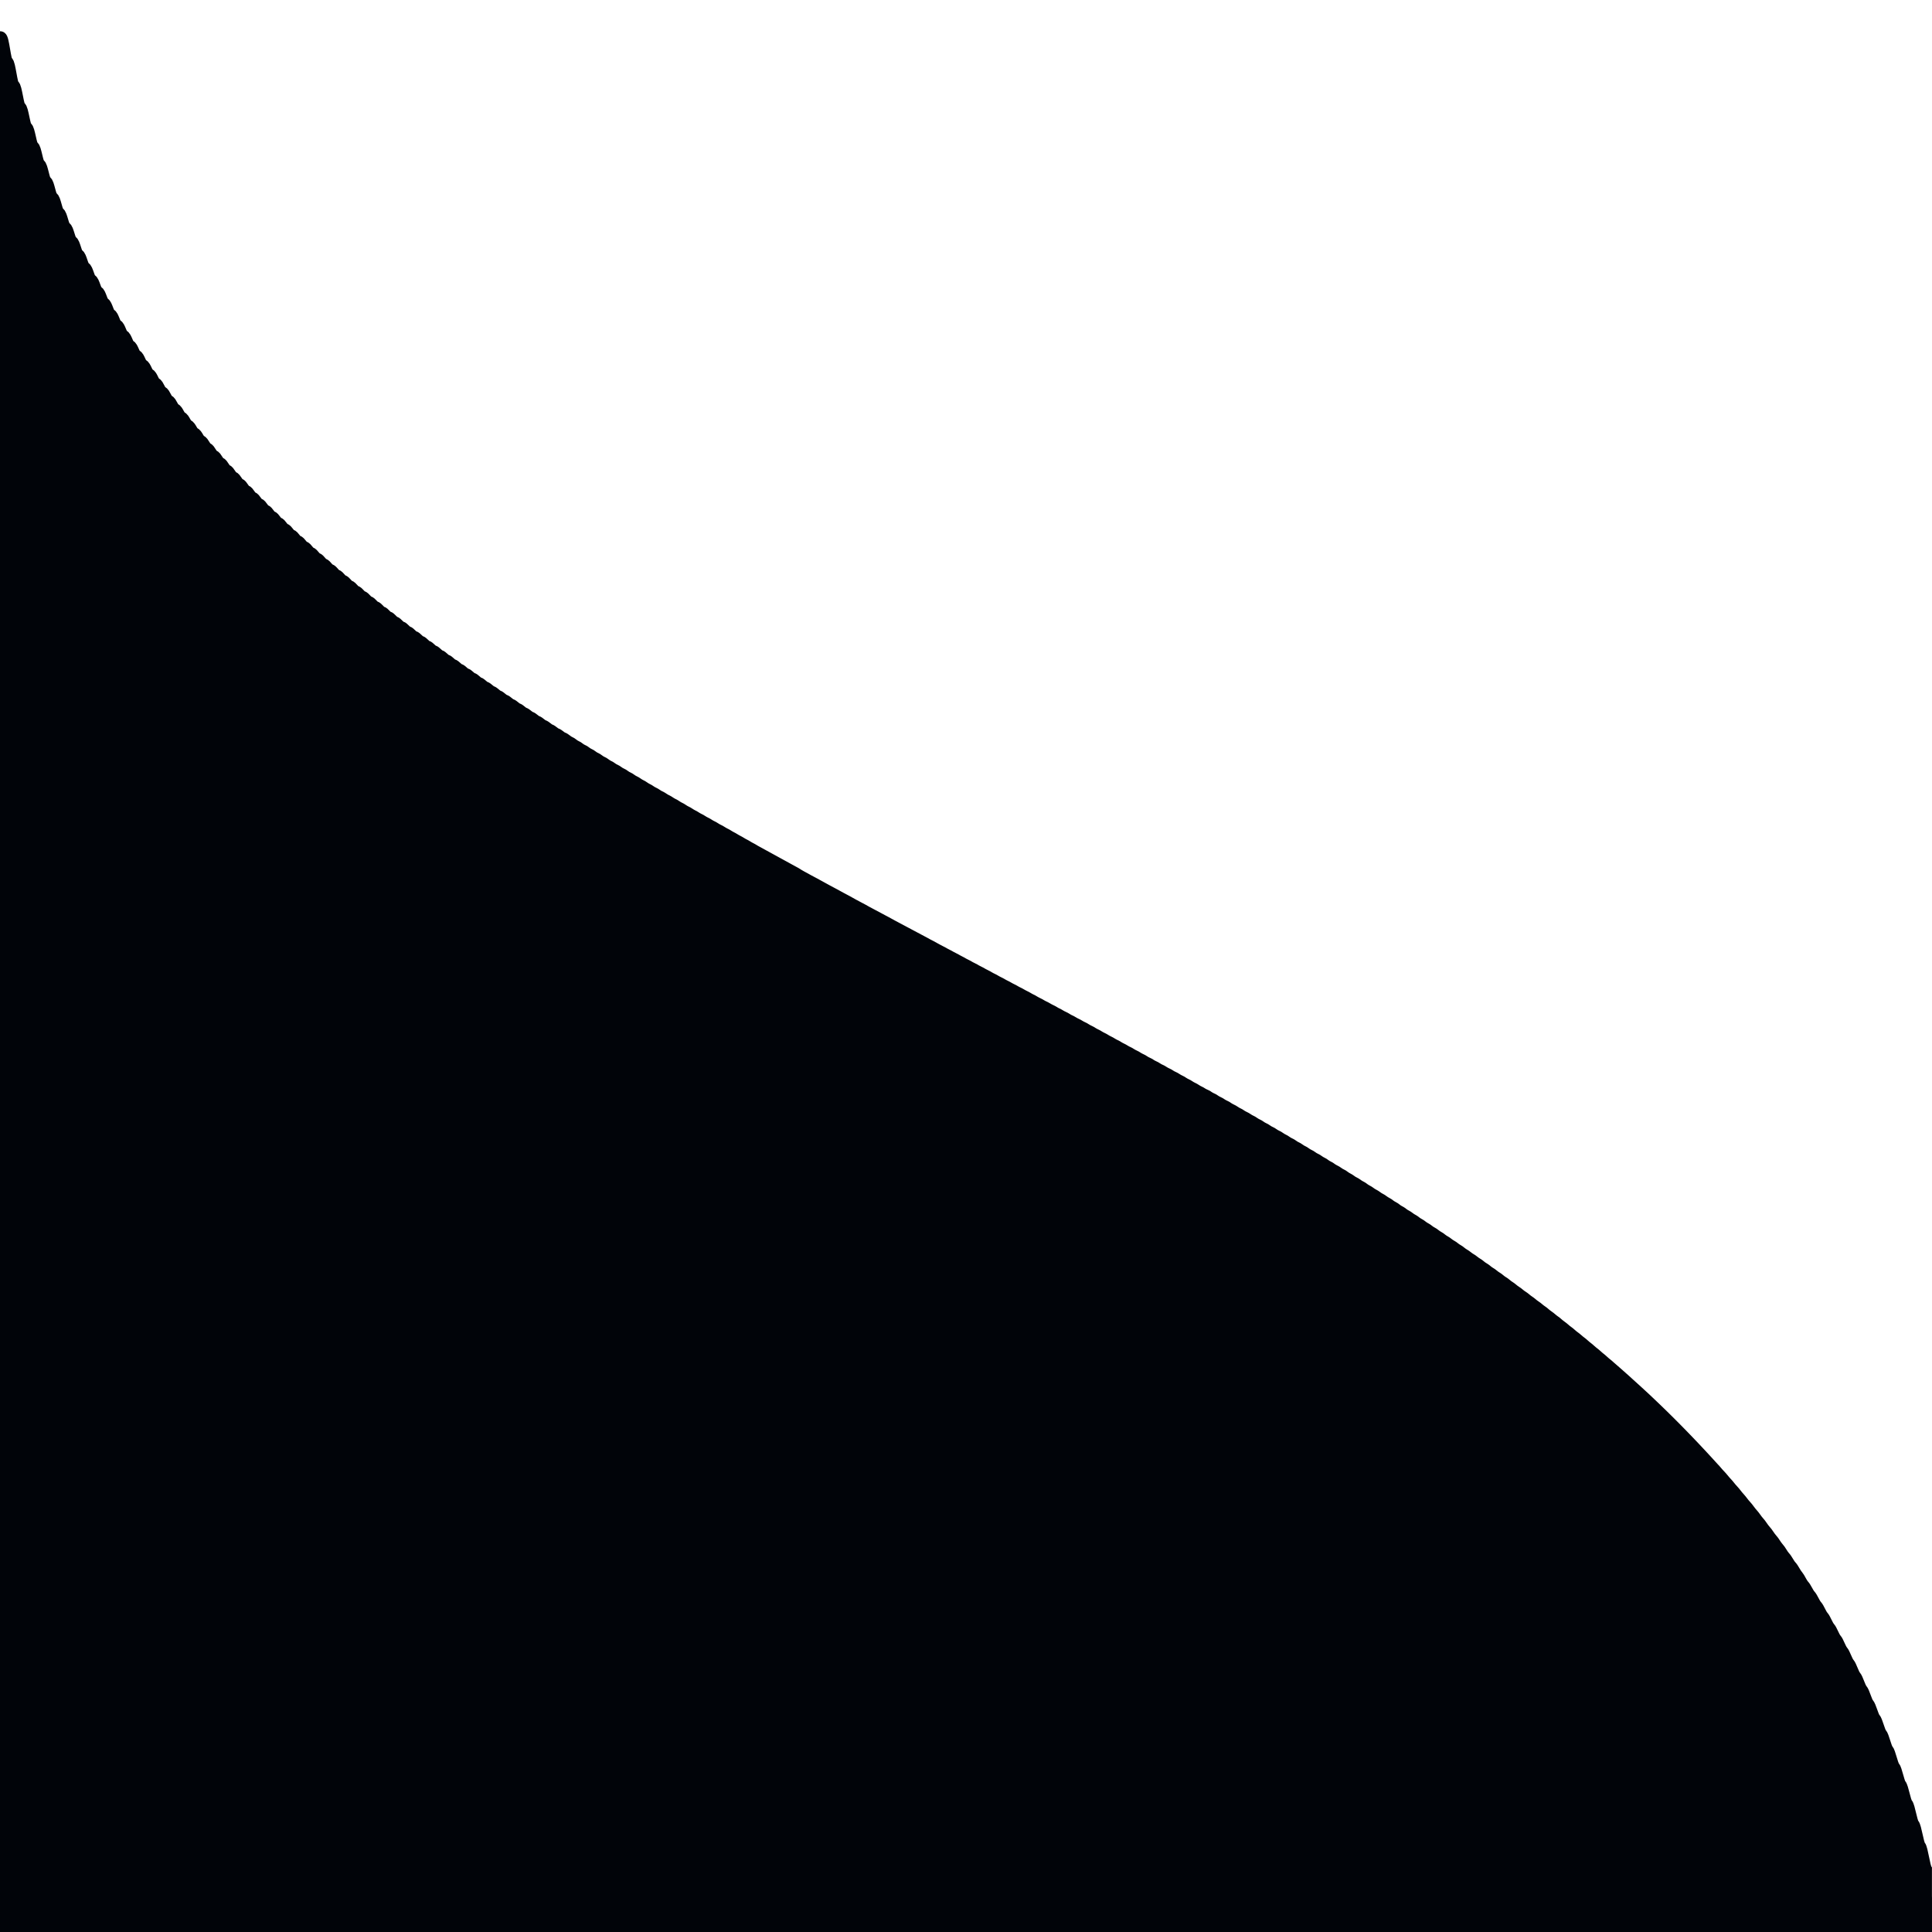
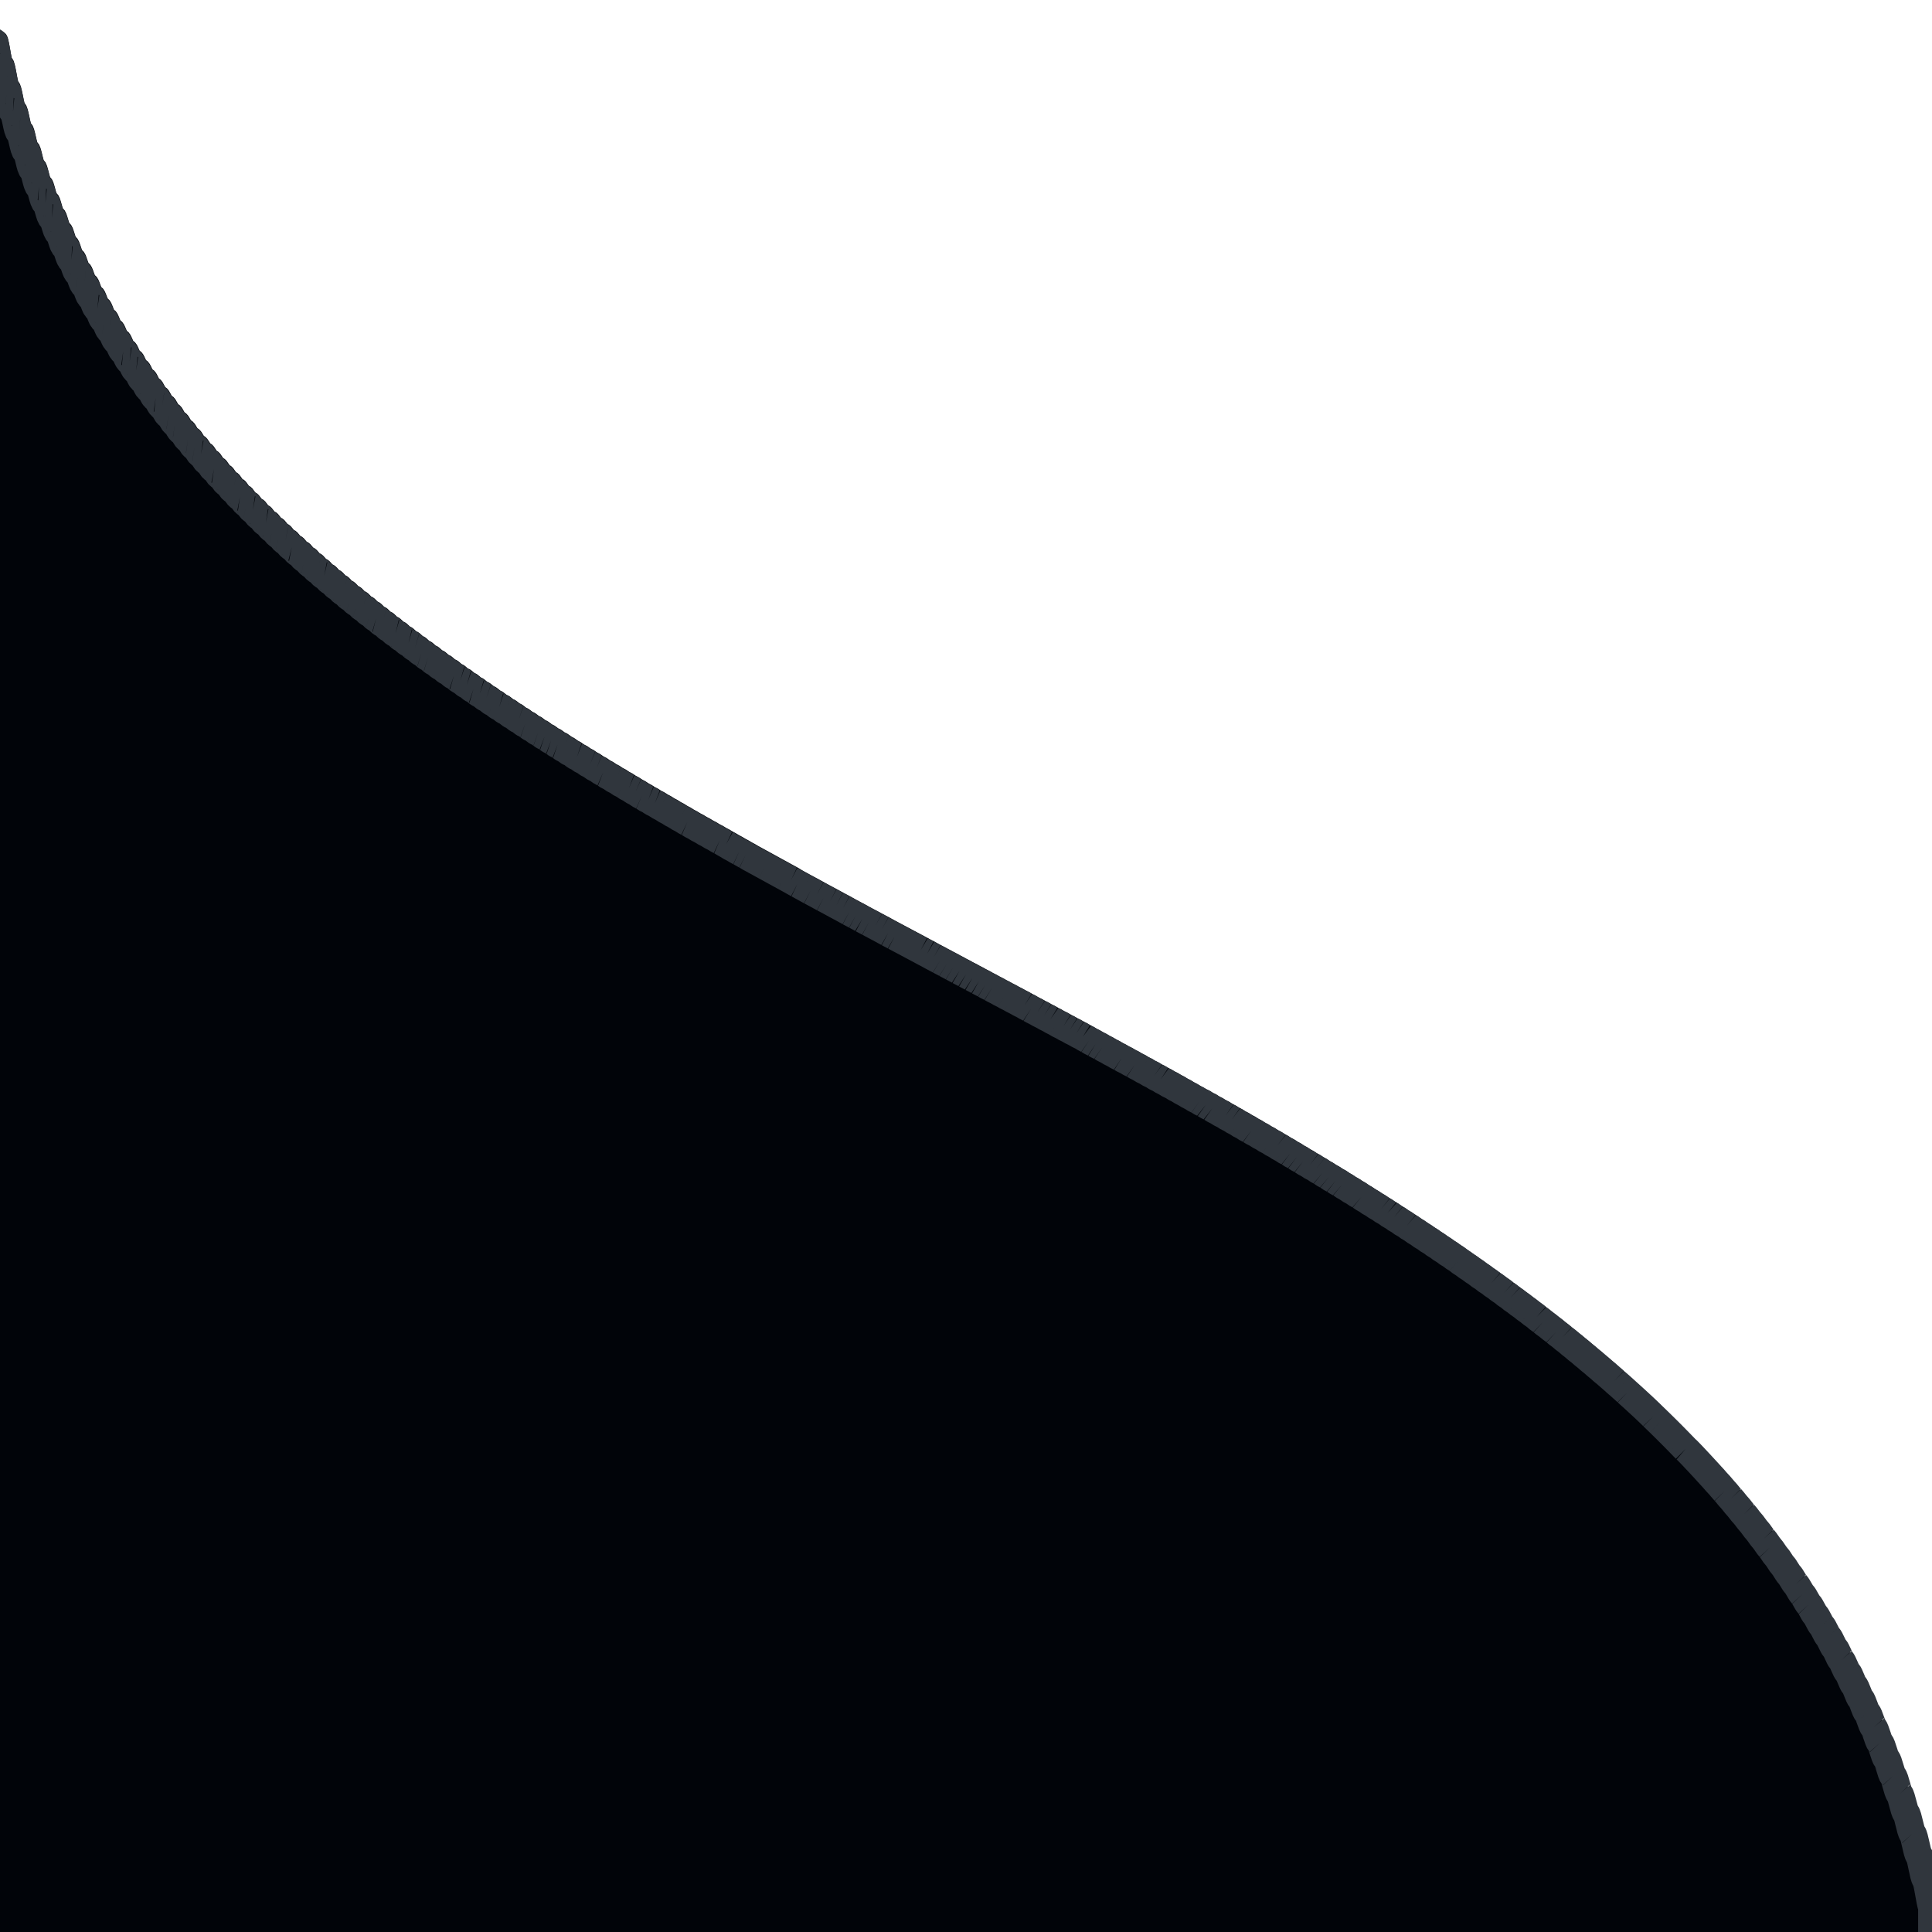
<svg xmlns="http://www.w3.org/2000/svg" id="svg5" version="1.1" viewBox="0 0 18.521 18.521" height="70" width="70">
  <defs id="defs2">
    <clipPath id="clipPath4977">
      <rect style="fill:none;stroke:#010409;stroke-width:0.133;stroke-miterlimit:4;stroke-dasharray:none;stroke-opacity:1" width="18.521" height="18.521" x="-0.017" y="-0.017" id="rect6039" />
    </clipPath>
  </defs>
  <g id="layer1">
    <path style="fill:#010409;stroke:#010409;stroke-width:0.133;stroke-miterlimit:4;stroke-dasharray:none;stroke-opacity:1;fill-opacity:1" d="m 0.045,17.908 c 0.021,-9e-4 0.041,-0.225 0.062,-0.226 0.021,-10e-4 0.041,-0.208 0.062,-0.209 0.021,-0.001 0.041,-0.194 0.062,-0.195 0.021,-0.001 0.041,-0.182 0.062,-0.183 0.021,-0.001 0.041,-0.171 0.062,-0.172 0.021,-0.001 0.041,-0.161 0.062,-0.163 0.021,-0.001 0.041,-0.153 0.062,-0.154 0.021,-0.001 0.041,-0.145 0.062,-0.147 0.021,-0.002 0.041,-0.138 0.062,-0.14 0.021,-0.002 0.041,-0.132 0.062,-0.134 0.021,-0.002 0.041,-0.127 0.062,-0.128 0.021,-0.002 0.041,-0.121 0.062,-0.123 0.021,-0.002 0.041,-0.116 0.062,-0.118 0.021,-0.002 0.041,-0.112 0.062,-0.114 0.021,-0.002 0.041,-0.108 0.062,-0.11 C 0.995,15.588 1.015,15.486 1.036,15.484 1.057,15.482 1.077,15.383 1.098,15.381 1.119,15.379 1.139,15.283 1.16,15.281 1.181,15.279 1.201,15.187 1.222,15.184 c 0.021,-0.002 0.041,-0.092 0.062,-0.094 0.021,-0.003 0.041,-0.089 0.062,-0.091 0.021,-0.003 0.041,-0.086 0.062,-0.089 0.021,-0.003 0.041,-0.084 0.062,-0.087 C 1.49,14.82 1.511,14.741 1.532,14.739 1.552,14.736 1.573,14.659 1.594,14.656 1.614,14.653 1.635,14.579 1.655,14.576 1.676,14.573 1.697,14.5 1.717,14.497 1.738,14.494 1.759,14.423 1.779,14.42 1.8,14.417 1.821,14.348 1.841,14.345 1.862,14.342 1.883,14.274 1.903,14.271 1.924,14.268 1.945,14.202 1.965,14.199 1.986,14.195 2.006,14.131 2.027,14.128 2.048,14.125 2.068,14.062 2.089,14.059 2.11,14.055 2.13,13.994 2.151,13.99 c 0.021,-0.004 0.041,-0.063 0.062,-0.067 0.021,-0.004 0.041,-0.062 0.062,-0.066 0.021,-0.004 0.041,-0.061 0.062,-0.065 0.021,-0.004 0.041,-0.06 0.062,-0.064 0.021,-0.004 0.041,-0.059 0.062,-0.062 0.021,-0.004 0.041,-0.058 0.062,-0.062 0.021,-0.004 0.041,-0.057 0.062,-0.06 0.021,-0.004 0.041,-0.056 0.062,-0.06 0.021,-0.004 0.041,-0.055 0.062,-0.059 0.021,-0.004 0.041,-0.054 0.062,-0.058 0.021,-0.004 0.041,-0.053 0.062,-0.057 0.021,-0.004 0.041,-0.052 0.062,-0.056 0.021,-0.004 0.041,-0.051 0.062,-0.056 0.021,-0.005 0.041,-0.05 0.062,-0.055 0.021,-0.005 0.041,-0.049 0.062,-0.054 0.021,-0.005 0.041,-0.049 0.062,-0.053 0.021,-0.005 0.041,-0.048 0.062,-0.053 0.021,-0.005 0.041,-0.047 0.062,-0.052 0.021,-0.005 0.041,-0.047 0.062,-0.052 0.021,-0.005 0.041,-0.046 0.062,-0.051 0.021,-0.005 0.041,-0.045 0.062,-0.05 0.021,-0.005 0.041,-0.045 0.062,-0.05 0.021,-0.005 0.041,-0.044 0.062,-0.049 0.021,-0.005 0.041,-0.043 0.062,-0.049 0.021,-0.005 0.041,-0.043 0.062,-0.048 0.021,-0.005 0.041,-0.042 0.062,-0.048 0.021,-0.006 0.041,-0.042 0.062,-0.047 0.021,-0.006 0.041,-0.041 0.062,-0.047 0.021,-0.006 0.041,-0.041 0.062,-0.046 0.021,-0.006 0.041,-0.04 0.062,-0.046 0.021,-0.006 0.041,-0.04 0.062,-0.046 0.021,-0.006 0.041,-0.039 0.062,-0.045 0.021,-0.006 0.041,-0.039 0.062,-0.045 0.021,-0.006 0.041,-0.038 0.062,-0.044 0.021,-0.006 0.041,-0.038 0.062,-0.044 0.021,-0.006 0.041,-0.037 0.062,-0.044 0.021,-0.006 0.041,-0.037 0.062,-0.043 0.021,-0.006 0.041,-0.036 0.062,-0.043 0.021,-0.006 0.041,-0.036 0.062,-0.043 0.021,-0.006 0.041,-0.036 0.062,-0.042 0.021,-0.007 0.041,-0.035 0.062,-0.042 0.021,-0.007 0.041,-0.035 0.062,-0.042 0.021,-0.007 0.041,-0.035 0.062,-0.041 0.021,-0.007 0.041,-0.034 0.062,-0.041 0.021,-0.007 0.041,-0.034 0.062,-0.041 0.021,-0.007 0.041,-0.034 0.062,-0.041 0.021,-0.007 0.041,-0.033 0.062,-0.04 0.021,-0.007 0.041,-0.033 0.062,-0.04 0.021,-0.007 0.041,-0.033 0.062,-0.04 0.021,-0.007 0.041,-0.032 0.062,-0.04 0.021,-0.007 0.041,-0.032 0.062,-0.039 0.021,-0.007 0.041,-0.032 0.062,-0.039 0.021,-0.007 0.041,-0.031 0.062,-0.039 0.021,-0.008 0.041,-0.031 0.062,-0.039 0.021,-0.008 0.041,-0.031 0.062,-0.038 0.021,-0.008 0.041,-0.03 0.062,-0.038 0.021,-0.008 0.041,-0.03 0.062,-0.038 0.021,-0.008 0.041,-0.03 0.062,-0.038 0.021,-0.008 0.041,-0.029 0.062,-0.038 0.021,-0.008 0.041,-0.029 0.062,-0.037 0.021,-0.008 0.041,-0.029 0.062,-0.037 0.021,-0.008 0.041,-0.029 0.062,-0.037 0.021,-0.008 0.041,-0.029 0.062,-0.037 0.021,-0.009 0.041,-0.028 0.062,-0.037 0.021,-0.009 0.041,-0.028 0.062,-0.037 0.021,-0.009 0.041,-0.028 0.062,-0.036 0.021,-0.009 0.041,-0.028 0.062,-0.036 0.021,-0.009 0.041,-0.027 0.062,-0.036 0.021,-0.009 0.041,-0.027 0.062,-0.036 0.021,-0.009 0.041,-0.027 0.062,-0.036 0.021,-0.009 0.041,-0.027 0.062,-0.036 0.021,-0.009 0.041,-0.026 0.062,-0.036 0.021,-0.009 0.041,-0.026 0.062,-0.035 0.021,-0.009 0.041,-0.026 0.062,-0.035 0.021,-0.009 0.041,-0.026 0.062,-0.035 0.021,-0.009 0.041,-0.026 0.062,-0.035 0.021,-0.009 0.041,-0.025 0.062,-0.035 0.021,-0.009 0.041,-0.025 0.062,-0.035 0.021,-0.01 0.041,-0.025 0.062,-0.035 0.021,-0.01 0.041,-0.025 0.062,-0.035 0.021,-0.01 0.041,-0.025 0.062,-0.035 0.021,-0.01 0.041,-0.025 0.062,-0.035 0.021,-0.01 0.041,-0.024 0.062,-0.034 0.021,-0.01 0.041,-0.024 0.062,-0.034 0.021,-0.01 0.041,-0.024 0.062,-0.034 0.021,-0.01 0.041,-0.024 0.062,-0.034 0.021,-0.01 0.041,-0.024 0.062,-0.034 0.021,-0.01 0.041,-0.024 0.062,-0.034 C 7.623,10.117 7.643,10.104 7.664,10.093 7.685,10.083 7.705,10.07 7.726,10.059 7.747,10.049 7.767,10.036 7.788,10.026 7.808,10.015 7.829,10.003 7.85,9.992 7.87,9.981 7.891,9.969 7.912,9.958 7.932,9.948 7.953,9.936 7.974,9.925 7.994,9.914 8.015,9.902 8.036,9.891 8.056,9.88 8.077,9.869 8.098,9.858 8.118,9.847 8.139,9.835 8.159,9.824 8.18,9.813 8.201,9.802 8.221,9.791 8.242,9.78 8.263,9.769 8.283,9.757 8.304,9.746 8.325,9.735 8.345,9.724 8.366,9.713 8.387,9.702 8.407,9.691 8.428,9.679 8.449,9.669 8.469,9.658 8.49,9.646 8.51,9.636 8.531,9.624 8.552,9.613 8.572,9.603 8.593,9.591 8.614,9.58 8.634,9.57 8.655,9.558 8.676,9.546 8.696,9.537 8.717,9.525 8.738,9.513 8.758,9.504 8.779,9.492 8.8,9.48 8.82,9.47 8.841,9.459 8.861,9.447 8.882,9.437 8.903,9.426 8.923,9.414 8.944,9.404 8.965,9.392 8.985,9.38 9.006,9.372 9.027,9.359 9.047,9.347 9.068,9.339 9.089,9.326 9.109,9.314 9.13,9.306 9.151,9.293 9.171,9.281 9.192,9.273 9.212,9.26 9.233,9.248 9.254,9.24 9.274,9.227 9.295,9.215 9.316,9.207 9.336,9.194 9.357,9.182 9.378,9.174 9.398,9.161 9.419,9.149 9.44,9.141 9.46,9.128 9.481,9.115 9.502,9.108 9.522,9.095 9.543,9.082 9.563,9.075 9.584,9.062 9.605,9.049 9.625,9.042 9.646,9.029 9.667,9.016 9.687,9.009 9.708,8.996 9.729,8.983 9.749,8.976 9.77,8.963 9.791,8.95 9.811,8.943 9.832,8.93 9.853,8.916 9.873,8.91 9.894,8.896 9.915,8.883 9.935,8.876 9.956,8.863 9.976,8.85 9.997,8.843 10.018,8.83 10.038,8.817 10.059,8.81 10.08,8.797 10.1,8.783 10.121,8.777 10.142,8.763 10.162,8.75 10.183,8.744 10.204,8.73 10.224,8.716 10.245,8.71 10.265,8.697 10.286,8.683 10.307,8.677 10.328,8.663 10.348,8.65 10.369,8.644 10.389,8.63 10.41,8.616 10.431,8.61 10.451,8.596 c 0.021,-0.014 0.041,-0.02 0.062,-0.034 0.021,-0.014 0.041,-0.02 0.062,-0.034 0.021,-0.014 0.041,-0.02 0.062,-0.034 0.021,-0.014 0.041,-0.02 0.062,-0.034 0.021,-0.014 0.041,-0.02 0.062,-0.034 0.021,-0.014 0.041,-0.019 0.062,-0.034 0.021,-0.014 0.041,-0.019 0.062,-0.034 0.021,-0.014 0.041,-0.019 0.062,-0.034 0.021,-0.015 0.041,-0.019 0.062,-0.034 0.021,-0.015 0.041,-0.019 0.062,-0.034 0.021,-0.015 0.041,-0.019 0.062,-0.034 0.021,-0.015 0.041,-0.019 0.062,-0.034 0.021,-0.015 0.041,-0.019 0.062,-0.034 0.021,-0.015 0.041,-0.02 0.062,-0.035 0.021,-0.015 0.041,-0.02 0.062,-0.035 0.021,-0.015 0.041,-0.02 0.062,-0.035 0.021,-0.015 0.041,-0.02 0.062,-0.035 C 11.525,8.001 11.546,7.997 11.566,7.981 11.587,7.966 11.608,7.962 11.628,7.946 11.649,7.931 11.669,7.927 11.69,7.911 11.711,7.896 11.732,7.892 11.752,7.876 11.773,7.861 11.793,7.856 11.814,7.841 11.835,7.825 11.855,7.821 11.876,7.805 11.897,7.79 11.917,7.785 11.938,7.77 11.959,7.754 11.979,7.75 12,7.734 12.021,7.718 12.041,7.714 12.062,7.698 12.082,7.682 12.103,7.678 12.124,7.662 12.144,7.646 12.165,7.642 12.186,7.626 12.206,7.61 12.227,7.606 12.248,7.59 12.268,7.574 12.289,7.569 12.31,7.553 12.33,7.537 12.351,7.533 12.372,7.517 12.392,7.5 12.413,7.496 12.434,7.48 12.454,7.463 12.475,7.459 12.495,7.443 12.516,7.426 12.537,7.422 12.557,7.406 12.578,7.389 12.599,7.385 12.619,7.369 12.64,7.352 12.661,7.348 12.681,7.331 12.702,7.314 12.723,7.31 12.743,7.293 12.764,7.277 12.784,7.272 12.805,7.256 12.826,7.239 12.847,7.235 12.867,7.218 12.888,7.201 12.908,7.196 12.929,7.179 c 0.021,-0.017 0.041,-0.021 0.062,-0.038 0.021,-0.017 0.041,-0.021 0.062,-0.039 0.021,-0.017 0.041,-0.022 0.062,-0.039 0.021,-0.017 0.041,-0.022 0.062,-0.039 0.021,-0.017 0.041,-0.022 0.062,-0.039 0.021,-0.017 0.041,-0.022 0.062,-0.04 0.021,-0.017 0.041,-0.022 0.062,-0.04 0.021,-0.018 0.041,-0.022 0.062,-0.04 0.021,-0.018 0.041,-0.023 0.062,-0.04 0.021,-0.018 0.041,-0.023 0.062,-0.041 0.021,-0.018 0.041,-0.023 0.062,-0.041 0.021,-0.018 0.041,-0.023 0.062,-0.041 0.021,-0.018 0.041,-0.023 0.062,-0.041 0.021,-0.018 0.041,-0.024 0.062,-0.042 0.021,-0.018 0.041,-0.024 0.062,-0.042 0.021,-0.018 0.041,-0.024 0.062,-0.042 0.021,-0.018 0.041,-0.024 0.062,-0.043 0.021,-0.018 0.041,-0.025 0.062,-0.043 0.021,-0.018 0.041,-0.025 0.062,-0.043 0.021,-0.018 0.041,-0.025 0.062,-0.044 0.021,-0.019 0.041,-0.025 0.062,-0.044 0.021,-0.019 0.041,-0.026 0.062,-0.044 0.021,-0.019 0.041,-0.026 0.062,-0.045 0.021,-0.019 0.041,-0.026 0.062,-0.045 0.021,-0.019 0.041,-0.027 0.062,-0.046 0.021,-0.019 0.041,-0.027 0.062,-0.046 0.021,-0.019 0.041,-0.027 0.062,-0.046 0.021,-0.019 0.041,-0.028 0.062,-0.047 0.021,-0.019 0.041,-0.028 0.062,-0.047 0.021,-0.019 0.041,-0.028 0.062,-0.048 0.021,-0.019 0.041,-0.029 0.062,-0.048 0.021,-0.019 0.041,-0.029 0.062,-0.049 0.021,-0.019 0.041,-0.03 0.062,-0.049 0.021,-0.02 0.041,-0.03 0.062,-0.05 0.021,-0.02 0.041,-0.031 0.062,-0.05 0.021,-0.02 0.041,-0.031 0.062,-0.051 0.021,-0.02 0.041,-0.032 0.062,-0.052 0.021,-0.02 0.041,-0.032 0.062,-0.052 0.021,-0.02 0.041,-0.033 0.062,-0.053 0.021,-0.02 0.041,-0.033 0.062,-0.053 0.021,-0.02 0.041,-0.034 0.062,-0.054 0.021,-0.02 0.041,-0.035 0.062,-0.055 0.021,-0.02 0.041,-0.035 0.062,-0.056 0.021,-0.02 0.041,-0.036 0.062,-0.056 0.021,-0.02 0.041,-0.037 0.062,-0.057 0.021,-0.02 0.041,-0.037 0.062,-0.058 0.021,-0.021 0.041,-0.038 0.062,-0.059 0.021,-0.021 0.041,-0.039 0.062,-0.06 0.021,-0.021 0.041,-0.04 0.062,-0.061 0.021,-0.021 0.041,-0.041 0.062,-0.062 0.021,-0.021 0.041,-0.042 0.062,-0.063 0.021,-0.021 0.041,-0.043 0.062,-0.064 0.021,-0.021 0.041,-0.044 0.062,-0.065 0.021,-0.021 0.041,-0.045 0.062,-0.066 0.021,-0.021 0.041,-0.046 0.062,-0.067 0.021,-0.021 0.041,-0.047 0.062,-0.068 0.021,-0.021 0.041,-0.048 0.062,-0.069 0.021,-0.021 0.041,-0.049 0.062,-0.071 0.021,-0.021 0.041,-0.051 0.062,-0.072 0.021,-0.022 0.041,-0.052 0.062,-0.074 0.021,-0.022 0.041,-0.054 0.062,-0.075 0.021,-0.022 0.041,-0.055 0.062,-0.077 0.021,-0.022 0.041,-0.057 0.062,-0.079 0.021,-0.022 0.041,-0.059 0.062,-0.081 0.021,-0.022 0.041,-0.06 0.062,-0.082 0.021,-0.022 0.041,-0.062 0.062,-0.084 0.021,-0.022 0.041,-0.065 0.062,-0.087 0.021,-0.022 0.041,-0.067 0.062,-0.089 0.021,-0.022 0.041,-0.069 0.062,-0.091 C 17.224,3.375 17.244,3.326 17.265,3.303 17.286,3.281 17.306,3.229 17.327,3.207 17.348,3.184 17.368,3.129 17.389,3.107 17.41,3.084 17.43,3.026 17.451,3.004 17.471,2.981 17.492,2.92 17.513,2.897 17.533,2.875 17.554,2.81 17.575,2.787 17.595,2.765 17.616,2.696 17.637,2.673 17.657,2.65 17.678,2.578 17.699,2.555 17.719,2.532 17.74,2.455 17.761,2.432 17.781,2.409 17.802,2.327 17.823,2.304 17.843,2.281 17.864,2.193 17.884,2.17 17.905,2.147 17.926,2.053 17.946,2.03 17.967,2.007 17.988,1.906 18.008,1.883 18.029,1.86 18.05,1.752 18.07,1.729 18.091,1.705 18.112,1.589 18.132,1.566 18.153,1.542 18.174,1.417 18.194,1.394 18.215,1.37 18.235,1.234 18.256,1.211 18.277,1.187 18.297,1.039 18.318,1.015 18.339,0.992 18.359,0.83 18.38,0.806 18.401,0.782 18.421,0.604 18.442,0.58 18.463,0.556 18.483,0.358 18.504,0.31 l -5.4e-5,-0.327 H -0.017 l 5.3055e-4,18.158 C 0.004,18.152 0.024,17.909 0.045,17.908 Z" title="log(x / (3 - x))" clip-path="url(#clipPath4977)" id="path6043" transform="matrix(1,0,0,-1,0.01646064,18.50711)" />
+     <path style="fill:none;fill-opacity:1;stroke:#30363d;stroke-width:0.265;stroke-miterlimit:4;stroke-dasharray:none;stroke-opacity:1" d="m 0.045,17.908 c 0.021,-9e-4 0.041,-0.225 0.062,-0.226 m 0,0 c 0.021,-10e-4 0.041,-0.208 0.062,-0.209 m 0,0 C 0.19,17.471 0.21,17.278 0.231,17.277 m 0,0 C 0.251,17.276 0.272,17.095 0.293,17.094 m 0,0 c 0.021,-0.001 0.041,-0.171 0.062,-0.172 m 0,0 c 0.021,-0.001 0.041,-0.161 0.062,-0.163 m 0,0 c 0.021,-0.001 0.041,-0.153 0.062,-0.154 m 0,0 C 0.499,16.603 0.52,16.459 0.541,16.458 m 0,0 c 0.021,-0.002 0.041,-0.138 0.062,-0.14 m 0,0 c 0.021,-0.002 0.041,-0.132 0.062,-0.134 m 0,0 c 0.021,-0.002 0.041,-0.127 0.062,-0.128 m 0,0 c 0.021,-0.002 0.041,-0.121 0.062,-0.123 m 0,0 c 0.021,-0.002 0.041,-0.116 0.062,-0.118 m 0,0 c 0.021,-0.002 0.041,-0.112 0.062,-0.114 m 0,0 c 0.021,-0.002 0.041,-0.108 0.062,-0.11 m 0,0 C 0.995,15.588 1.015,15.486 1.036,15.484 m 0,0 c 0.021,-0.002 0.041,-0.101 0.062,-0.103 m 0,0 C 1.119,15.379 1.139,15.283 1.16,15.281 m 0,0 C 1.181,15.279 1.201,15.187 1.222,15.184 m 0,0 c 0.021,-0.002 0.041,-0.092 0.062,-0.094 m 0,0 c 0.021,-0.003 0.041,-0.089 0.062,-0.091 m 0,0 c 0.021,-0.003 0.041,-0.086 0.062,-0.089 m 0,0 c 0.021,-0.003 0.041,-0.084 0.062,-0.087 m 0,0 c 0.021,-0.003 0.041,-0.082 0.062,-0.085 m 0,0 C 1.552,14.736 1.573,14.659 1.594,14.656 m 0,0 C 1.614,14.653 1.635,14.579 1.655,14.576 m 0,0 C 1.676,14.573 1.697,14.5 1.717,14.497 m 0,0 c 0.021,-0.003 0.041,-0.074 0.062,-0.077 m 0,0 C 1.8,14.417 1.821,14.348 1.841,14.345 m 0,0 C 1.862,14.342 1.883,14.274 1.903,14.271 m 0,0 c 0.021,-0.003 0.041,-0.069 0.062,-0.072 m 0,0 C 1.986,14.195 2.006,14.131 2.027,14.128 m 0,0 c 0.021,-0.003 0.041,-0.066 0.062,-0.07 m 0,0 C 2.11,14.055 2.13,13.994 2.151,13.99 m 0,0 c 0.021,-0.004 0.041,-0.063 0.062,-0.067 m 0,0 c 0.021,-0.004 0.041,-0.062 0.062,-0.066 m 0,0 c 0.021,-0.004 0.041,-0.061 0.062,-0.065 m 0,0 C 2.358,13.789 2.378,13.733 2.399,13.729 m 0,0 c 0.021,-0.004 0.041,-0.059 0.062,-0.062 m 0,0 c 0.021,-0.004 0.041,-0.058 0.062,-0.062 m 0,0 c 0.021,-0.004 0.041,-0.057 0.062,-0.06 m 0,0 c 0.021,-0.004 0.041,-0.056 0.062,-0.06 m 0,0 c 0.021,-0.004 0.041,-0.055 0.062,-0.059 m 0,0 c 0.021,-0.004 0.041,-0.054 0.062,-0.058 m 0,0 C 2.791,13.364 2.812,13.316 2.832,13.311 m 0,0 c 0.021,-0.004 0.041,-0.052 0.062,-0.056 m 0,0 c 0.021,-0.004 0.041,-0.051 0.062,-0.056 m 0,0 c 0.021,-0.005 0.041,-0.05 0.062,-0.055 m 0,0 c 0.021,-0.005 0.041,-0.049 0.062,-0.054 m 0,0 c 0.021,-0.005 0.041,-0.049 0.062,-0.053 m 0,0 c 0.021,-0.005 0.041,-0.048 0.062,-0.053 m 0,0 C 3.225,12.979 3.245,12.937 3.266,12.932 m 0,0 c 0.021,-0.005 0.041,-0.047 0.062,-0.052 m 0,0 c 0.021,-0.005 0.041,-0.046 0.062,-0.051 m 0,0 c 0.021,-0.005 0.041,-0.045 0.062,-0.05 m 0,0 c 0.021,-0.005 0.041,-0.045 0.062,-0.05 m 0,0 c 0.021,-0.005 0.041,-0.044 0.062,-0.049 m 0,0 c 0.021,-0.005 0.041,-0.043 0.062,-0.049 m 0,0 C 3.658,12.626 3.679,12.588 3.7,12.583 m 0,0 c 0.021,-0.005 0.041,-0.042 0.062,-0.048 m 0,0 c 0.021,-0.006 0.041,-0.042 0.062,-0.047 m 0,0 c 0.021,-0.006 0.041,-0.041 0.062,-0.047 m 0,0 c 0.021,-0.006 0.041,-0.041 0.062,-0.046 m 0,0 c 0.021,-0.006 0.041,-0.04 0.062,-0.046 m 0,0 C 4.03,12.343 4.051,12.309 4.071,12.303 m 0,0 C 4.092,12.297 4.113,12.264 4.133,12.258 m 0,0 c 0.021,-0.006 0.041,-0.039 0.062,-0.045 m 0,0 c 0.021,-0.006 0.041,-0.038 0.062,-0.044 m 0,0 c 0.021,-0.006 0.041,-0.038 0.062,-0.044 m 0,0 c 0.021,-0.006 0.041,-0.037 0.062,-0.044 m 0,0 c 0.021,-0.006 0.041,-0.037 0.062,-0.043 m 0,0 C 4.464,12.031 4.484,12.001 4.505,11.995 m 0,0 C 4.526,11.988 4.546,11.959 4.567,11.952 m 0,0 c 0.021,-0.006 0.041,-0.036 0.062,-0.042 m 0,0 c 0.021,-0.007 0.041,-0.035 0.062,-0.042 m 0,0 C 4.711,11.861 4.732,11.833 4.753,11.826 m 0,0 c 0.021,-0.007 0.041,-0.035 0.062,-0.041 m 0,0 c 0.021,-0.007 0.041,-0.034 0.062,-0.041 m 0,0 c 0.021,-0.007 0.041,-0.034 0.062,-0.041 m 0,0 c 0.021,-0.007 0.041,-0.034 0.062,-0.041 m 0,0 C 5.021,11.655 5.042,11.629 5.062,11.622 m 0,0 c 0.021,-0.007 0.041,-0.033 0.062,-0.04 m 0,0 C 5.145,11.575 5.166,11.549 5.186,11.542 m 0,0 c 0.021,-0.007 0.041,-0.032 0.062,-0.04 m 0,0 C 5.269,11.495 5.289,11.471 5.31,11.463 m 0,0 C 5.331,11.456 5.351,11.432 5.372,11.424 m 0,0 c 0.021,-0.007 0.041,-0.031 0.062,-0.039 m 0,0 c 0.021,-0.008 0.041,-0.031 0.062,-0.039 m 0,0 c 0.021,-0.008 0.041,-0.031 0.062,-0.038 m 0,0 c 0.021,-0.008 0.041,-0.03 0.062,-0.038 m 0,0 c 0.021,-0.008 0.041,-0.03 0.062,-0.038 m 0,0 C 5.702,11.224 5.723,11.202 5.744,11.194 m 0,0 C 5.764,11.186 5.785,11.165 5.806,11.156 m 0,0 c 0.021,-0.008 0.041,-0.029 0.062,-0.037 m 0,0 c 0.021,-0.008 0.041,-0.029 0.062,-0.037 m 0,0 c 0.021,-0.008 0.041,-0.029 0.062,-0.037 m 0,0 c 0.021,-0.008 0.041,-0.029 0.062,-0.037 m 0,0 c 0.021,-0.009 0.041,-0.028 0.062,-0.037 m 0,0 C 6.136,10.962 6.157,10.943 6.177,10.934 m 0,0 c 0.021,-0.009 0.041,-0.028 0.062,-0.036 m 0,0 c 0.021,-0.009 0.041,-0.028 0.062,-0.036 m 0,0 c 0.021,-0.009 0.041,-0.027 0.062,-0.036 m 0,0 c 0.021,-0.009 0.041,-0.027 0.062,-0.036 m 0,0 c 0.021,-0.009 0.041,-0.027 0.062,-0.036 m 0,0 c 0.021,-0.009 0.041,-0.027 0.062,-0.036 m 0,0 c 0.021,-0.009 0.041,-0.026 0.062,-0.036 m 0,0 c 0.021,-0.009 0.041,-0.026 0.062,-0.035 m 0,0 c 0.021,-0.009 0.041,-0.026 0.062,-0.035 m 0,0 c 0.021,-0.009 0.041,-0.026 0.062,-0.035 m 0,0 c 0.021,-0.009 0.041,-0.026 0.062,-0.035 m 0,0 c 0.021,-0.009 0.041,-0.025 0.062,-0.035 m 0,0 c 0.021,-0.009 0.041,-0.025 0.062,-0.035 m 0,0 C 7.003,10.461 7.024,10.446 7.045,10.436 m 0,0 c 0.021,-0.01 0.041,-0.025 0.062,-0.035 m 0,0 C 7.127,10.392 7.148,10.377 7.168,10.367 m 0,0 c 0.021,-0.01 0.041,-0.025 0.062,-0.035 m 0,0 c 0.021,-0.01 0.041,-0.024 0.062,-0.034 m 0,0 c 0.021,-0.01 0.041,-0.024 0.062,-0.034 m 0,0 c 0.021,-0.01 0.041,-0.024 0.062,-0.034 m 0,0 c 0.021,-0.01 0.041,-0.024 0.062,-0.034 m 0,0 c 0.021,-0.01 0.041,-0.024 0.062,-0.034 m 0,0 c 0.021,-0.01 0.041,-0.024 0.062,-0.034 m 0,0 C 7.623,10.117 7.643,10.104 7.664,10.093 m 0,0 C 7.685,10.083 7.705,10.07 7.726,10.059 m 0,0 c 0.021,-0.011 0.041,-0.023 0.062,-0.034 m 0,0 C 7.808,10.015 7.829,10.003 7.85,9.992 m 0,0 C 7.87,9.981 7.891,9.969 7.912,9.958 m 0,0 C 7.932,9.948 7.953,9.936 7.974,9.925 m 0,0 C 7.994,9.914 8.015,9.902 8.036,9.891 m 0,0 C 8.056,9.88 8.077,9.869 8.098,9.858 m 0,0 C 8.118,9.847 8.139,9.835 8.159,9.824 m 0,0 C 8.18,9.813 8.201,9.802 8.221,9.791 m 0,0 C 8.242,9.78 8.263,9.769 8.283,9.757 m 0,0 C 8.304,9.746 8.325,9.735 8.345,9.724 m 0,0 C 8.366,9.713 8.387,9.702 8.407,9.691 m 0,0 C 8.428,9.679 8.449,9.669 8.469,9.658 m 0,0 C 8.49,9.646 8.51,9.636 8.531,9.624 m 0,0 C 8.552,9.613 8.572,9.603 8.593,9.591 m 0,0 C 8.614,9.58 8.634,9.57 8.655,9.558 m 0,0 C 8.676,9.546 8.696,9.537 8.717,9.525 m 0,0 C 8.738,9.513 8.758,9.504 8.779,9.492 m 0,0 C 8.8,9.48 8.82,9.47 8.841,9.459 m 0,0 C 8.861,9.447 8.882,9.437 8.903,9.426 m 0,0 C 8.923,9.414 8.944,9.404 8.965,9.392 m 0,0 C 8.985,9.38 9.006,9.372 9.027,9.359 m 0,0 C 9.047,9.347 9.068,9.339 9.089,9.326 m 0,0 C 9.109,9.314 9.13,9.306 9.151,9.293 m 0,0 C 9.171,9.281 9.192,9.273 9.212,9.26 m 0,0 C 9.233,9.248 9.254,9.24 9.274,9.227 m 0,0 C 9.295,9.215 9.316,9.207 9.336,9.194 m 0,0 C 9.357,9.182 9.378,9.174 9.398,9.161 m 0,0 C 9.419,9.149 9.44,9.141 9.46,9.128 m 0,0 C 9.481,9.115 9.502,9.108 9.522,9.095 m 0,0 C 9.543,9.082 9.563,9.075 9.584,9.062 m 0,0 C 9.605,9.049 9.625,9.042 9.646,9.029 m 0,0 C 9.667,9.016 9.687,9.009 9.708,8.996 m 0,0 C 9.729,8.983 9.749,8.976 9.77,8.963 m 0,0 C 9.791,8.95 9.811,8.943 9.832,8.93 m 0,0 C 9.853,8.916 9.873,8.91 9.894,8.896 m 0,0 C 9.915,8.883 9.935,8.876 9.956,8.863 m 0,0 C 9.976,8.85 9.997,8.843 10.018,8.83 m 0,0 C 10.038,8.817 10.059,8.81 10.08,8.797 m 0,0 C 10.1,8.783 10.121,8.777 10.142,8.763 m 0,0 c 0.021,-0.014 0.041,-0.02 0.062,-0.033 m 0,0 c 0.021,-0.014 0.041,-0.02 0.062,-0.033 m 0,0 c 0.021,-0.014 0.041,-0.02 0.062,-0.033 m 0,0 c 0.021,-0.014 0.041,-0.02 0.062,-0.033 m 0,0 C 10.41,8.616 10.431,8.61 10.451,8.596 m 0,0 c 0.021,-0.014 0.041,-0.02 0.062,-0.034 m 0,0 C 10.534,8.549 10.555,8.543 10.575,8.529 m 0,0 c 0.021,-0.014 0.041,-0.02 0.062,-0.034 m 0,0 c 0.021,-0.014 0.041,-0.02 0.062,-0.034 m 0,0 c 0.021,-0.014 0.041,-0.02 0.062,-0.034 m 0,0 C 10.782,8.414 10.802,8.408 10.823,8.394 m 0,0 c 0.021,-0.014 0.041,-0.019 0.062,-0.034 m 0,0 c 0.021,-0.014 0.041,-0.019 0.062,-0.034 m 0,0 c 0.021,-0.015 0.041,-0.019 0.062,-0.034 m 0,0 C 11.03,8.277 11.05,8.273 11.071,8.258 m 0,0 C 11.091,8.243 11.112,8.238 11.133,8.224 m 0,0 C 11.153,8.209 11.174,8.204 11.195,8.189 m 0,0 c 0.021,-0.015 0.041,-0.019 0.062,-0.034 m 0,0 c 0.021,-0.015 0.041,-0.02 0.062,-0.035 m 0,0 c 0.021,-0.015 0.041,-0.02 0.062,-0.035 m 0,0 c 0.021,-0.015 0.041,-0.02 0.062,-0.035 m 0,0 c 0.021,-0.015 0.041,-0.02 0.062,-0.035 m 0,0 C 11.525,8.001 11.546,7.997 11.566,7.981 m 0,0 C 11.587,7.966 11.608,7.962 11.628,7.946 m 0,0 c 0.021,-0.015 0.041,-0.02 0.062,-0.035 m 0,0 c 0.021,-0.015 0.041,-0.02 0.062,-0.035 m 0,0 c 0.021,-0.016 0.041,-0.02 0.062,-0.035 m 0,0 C 11.835,7.825 11.855,7.821 11.876,7.805 m 0,0 c 0.021,-0.016 0.041,-0.02 0.062,-0.036 m 0,0 c 0.021,-0.016 0.041,-0.02 0.062,-0.036 m 0,0 C 12.021,7.718 12.041,7.714 12.062,7.698 m 0,0 c 0.021,-0.016 0.041,-0.02 0.062,-0.036 m 0,0 c 0.021,-0.016 0.041,-0.02 0.062,-0.036 m 0,0 c 0.021,-0.016 0.041,-0.02 0.062,-0.036 m 0,0 C 12.268,7.574 12.289,7.569 12.31,7.553 m 0,0 c 0.021,-0.016 0.041,-0.02 0.062,-0.037 m 0,0 c 0.021,-0.016 0.041,-0.02 0.062,-0.037 m 0,0 c 0.021,-0.016 0.041,-0.02 0.062,-0.037 m 0,0 c 0.021,-0.016 0.041,-0.021 0.062,-0.037 m 0,0 C 12.578,7.389 12.599,7.385 12.619,7.369 m 0,0 C 12.64,7.352 12.661,7.348 12.681,7.331 m 0,0 C 12.702,7.314 12.723,7.31 12.743,7.293 m 0,0 c 0.021,-0.017 0.041,-0.021 0.062,-0.038 m 0,0 C 12.826,7.239 12.847,7.235 12.867,7.218 m 0,0 C 12.888,7.201 12.908,7.196 12.929,7.179 m 0,0 c 0.021,-0.017 0.041,-0.021 0.062,-0.038 m 0,0 c 0.021,-0.017 0.041,-0.021 0.062,-0.039 m 0,0 c 0.021,-0.017 0.041,-0.022 0.062,-0.039 m 0,0 c 0.021,-0.017 0.041,-0.022 0.062,-0.039 m 0,0 c 0.021,-0.017 0.041,-0.022 0.062,-0.039 m 0,0 C 13.259,6.968 13.28,6.963 13.301,6.946 m 0,0 C 13.321,6.928 13.342,6.923 13.363,6.906 m 0,0 c 0.021,-0.018 0.041,-0.022 0.062,-0.04 m 0,0 c 0.021,-0.018 0.041,-0.023 0.062,-0.04 m 0,0 c 0.021,-0.018 0.041,-0.023 0.062,-0.041 m 0,0 c 0.021,-0.018 0.041,-0.023 0.062,-0.041 m 0,0 c 0.021,-0.018 0.041,-0.023 0.062,-0.041 m 0,0 c 0.021,-0.018 0.041,-0.023 0.062,-0.041 m 0,0 c 0.021,-0.018 0.041,-0.024 0.062,-0.042 m 0,0 c 0.021,-0.018 0.041,-0.024 0.062,-0.042 m 0,0 c 0.021,-0.018 0.041,-0.024 0.062,-0.042 m 0,0 c 0.021,-0.018 0.041,-0.024 0.062,-0.043 m 0,0 C 14.003,6.475 14.023,6.468 14.044,6.45 m 0,0 c 0.021,-0.018 0.041,-0.025 0.062,-0.043 m 0,0 c 0.021,-0.018 0.041,-0.025 0.062,-0.044 m 0,0 c 0.021,-0.019 0.041,-0.025 0.062,-0.044 m 0,0 c 0.021,-0.019 0.041,-0.026 0.062,-0.044 m 0,0 c 0.021,-0.019 0.041,-0.026 0.062,-0.045 m 0,0 c 0.021,-0.019 0.041,-0.026 0.062,-0.045 m 0,0 C 14.436,6.166 14.457,6.158 14.478,6.139 m 0,0 C 14.498,6.12 14.519,6.112 14.54,6.093 m 0,0 c 0.021,-0.019 0.041,-0.027 0.062,-0.046 m 0,0 c 0.021,-0.019 0.041,-0.028 0.062,-0.047 m 0,0 c 0.021,-0.019 0.041,-0.028 0.062,-0.047 m 0,0 C 14.746,5.933 14.767,5.924 14.787,5.905 m 0,0 c 0.021,-0.019 0.041,-0.029 0.062,-0.048 m 0,0 c 0.021,-0.019 0.041,-0.029 0.062,-0.049 m 0,0 c 0.021,-0.019 0.041,-0.03 0.062,-0.049 m 0,0 c 0.021,-0.02 0.041,-0.03 0.062,-0.05 m 0,0 C 15.056,5.689 15.076,5.678 15.097,5.658 m 0,0 c 0.021,-0.02 0.041,-0.031 0.062,-0.051 m 0,0 c 0.021,-0.02 0.041,-0.032 0.062,-0.052 m 0,0 c 0.021,-0.02 0.041,-0.032 0.062,-0.052 m 0,0 c 0.021,-0.02 0.041,-0.033 0.062,-0.053 m 0,0 c 0.021,-0.02 0.041,-0.033 0.062,-0.053 m 0,0 c 0.021,-0.02 0.041,-0.034 0.062,-0.054 m 0,0 C 15.489,5.323 15.51,5.308 15.531,5.288 m 0,0 c 0.021,-0.02 0.041,-0.035 0.062,-0.056 m 0,0 c 0.021,-0.02 0.041,-0.036 0.062,-0.056 m 0,0 c 0.021,-0.02 0.041,-0.037 0.062,-0.057 m 0,0 c 0.021,-0.02 0.041,-0.037 0.062,-0.058 m 0,0 C 15.799,5.041 15.82,5.023 15.84,5.002 m 0,0 c 0.021,-0.021 0.041,-0.039 0.062,-0.06 m 0,0 c 0.021,-0.021 0.041,-0.04 0.062,-0.061 m 0,0 c 0.021,-0.021 0.041,-0.041 0.062,-0.062 m 0,0 c 0.021,-0.021 0.041,-0.042 0.062,-0.063 m 0,0 c 0.021,-0.021 0.041,-0.043 0.062,-0.064 m 0,0 C 16.171,4.674 16.191,4.651 16.212,4.63 m 0,0 c 0.021,-0.021 0.041,-0.045 0.062,-0.066 m 0,0 c 0.021,-0.021 0.041,-0.046 0.062,-0.067 m 0,0 c 0.021,-0.021 0.041,-0.047 0.062,-0.068 m 0,0 c 0.021,-0.021 0.041,-0.048 0.062,-0.069 m 0,0 c 0.021,-0.021 0.041,-0.049 0.062,-0.071 m 0,0 c 0.021,-0.021 0.041,-0.051 0.062,-0.072 m 0,0 c 0.021,-0.022 0.041,-0.052 0.062,-0.074 m 0,0 c 0.021,-0.022 0.041,-0.054 0.062,-0.075 m 0,0 c 0.021,-0.022 0.041,-0.055 0.062,-0.077 m 0,0 c 0.021,-0.022 0.041,-0.057 0.062,-0.079 m 0,0 c 0.021,-0.022 0.041,-0.059 0.062,-0.081 m 0,0 C 16.914,3.809 16.935,3.771 16.955,3.749 m 0,0 c 0.021,-0.022 0.041,-0.062 0.062,-0.084 m 0,0 c 0.021,-0.022 0.041,-0.065 0.062,-0.087 m 0,0 c 0.021,-0.022 0.041,-0.067 0.062,-0.089 m 0,0 c 0.021,-0.022 0.041,-0.069 0.062,-0.091 m 0,0 C 17.224,3.375 17.244,3.326 17.265,3.303 m 0,0 c 0.021,-0.022 0.041,-0.074 0.062,-0.097 m 0,0 c 0.021,-0.022 0.041,-0.077 0.062,-0.1 m 0,0 c 0.021,-0.023 0.041,-0.08 0.062,-0.103 m 0,0 C 17.471,2.981 17.492,2.92 17.513,2.897 m 0,0 C 17.533,2.875 17.554,2.81 17.575,2.787 m 0,0 c 0.021,-0.023 0.041,-0.091 0.062,-0.114 m 0,0 C 17.657,2.65 17.678,2.578 17.699,2.555 m 0,0 c 0.021,-0.023 0.041,-0.1 0.062,-0.123 m 0,0 c 0.021,-0.023 0.041,-0.105 0.062,-0.128 m 0,0 c 0.021,-0.023 0.041,-0.111 0.062,-0.134 m 0,0 c 0.021,-0.023 0.041,-0.117 0.062,-0.14 m 0,0 C 17.967,2.007 17.988,1.906 18.008,1.883 m 0,0 c 0.021,-0.023 0.041,-0.131 0.062,-0.154 m 0,0 c 0.021,-0.023 0.041,-0.139 0.062,-0.163 m 0,0 c 0.021,-0.023 0.041,-0.149 0.062,-0.172 m 0,0 c 0.021,-0.024 0.041,-0.159 0.062,-0.183 m 0,0 C 18.277,1.187 18.297,1.039 18.318,1.015 m 0,0 C 18.339,0.992 18.359,0.83 18.38,0.806 m 0,0 c 0.021,-0.024 0.041,-0.202 0.062,-0.226 m 0,0 C 18.463,0.556 18.483,0.358 18.504,0.31 m 0,0 -5.4e-5,-0.327 M -0.016,18.141 C 0.004,18.152 0.024,17.909 0.045,17.908" title="log(x / (3 - x))" clip-path="url(#clipPath4977)" id="path1" transform="matrix(1.003348,0,0,-1.002938,-0.0448716,18.59578)" />
  </g>
</svg>
